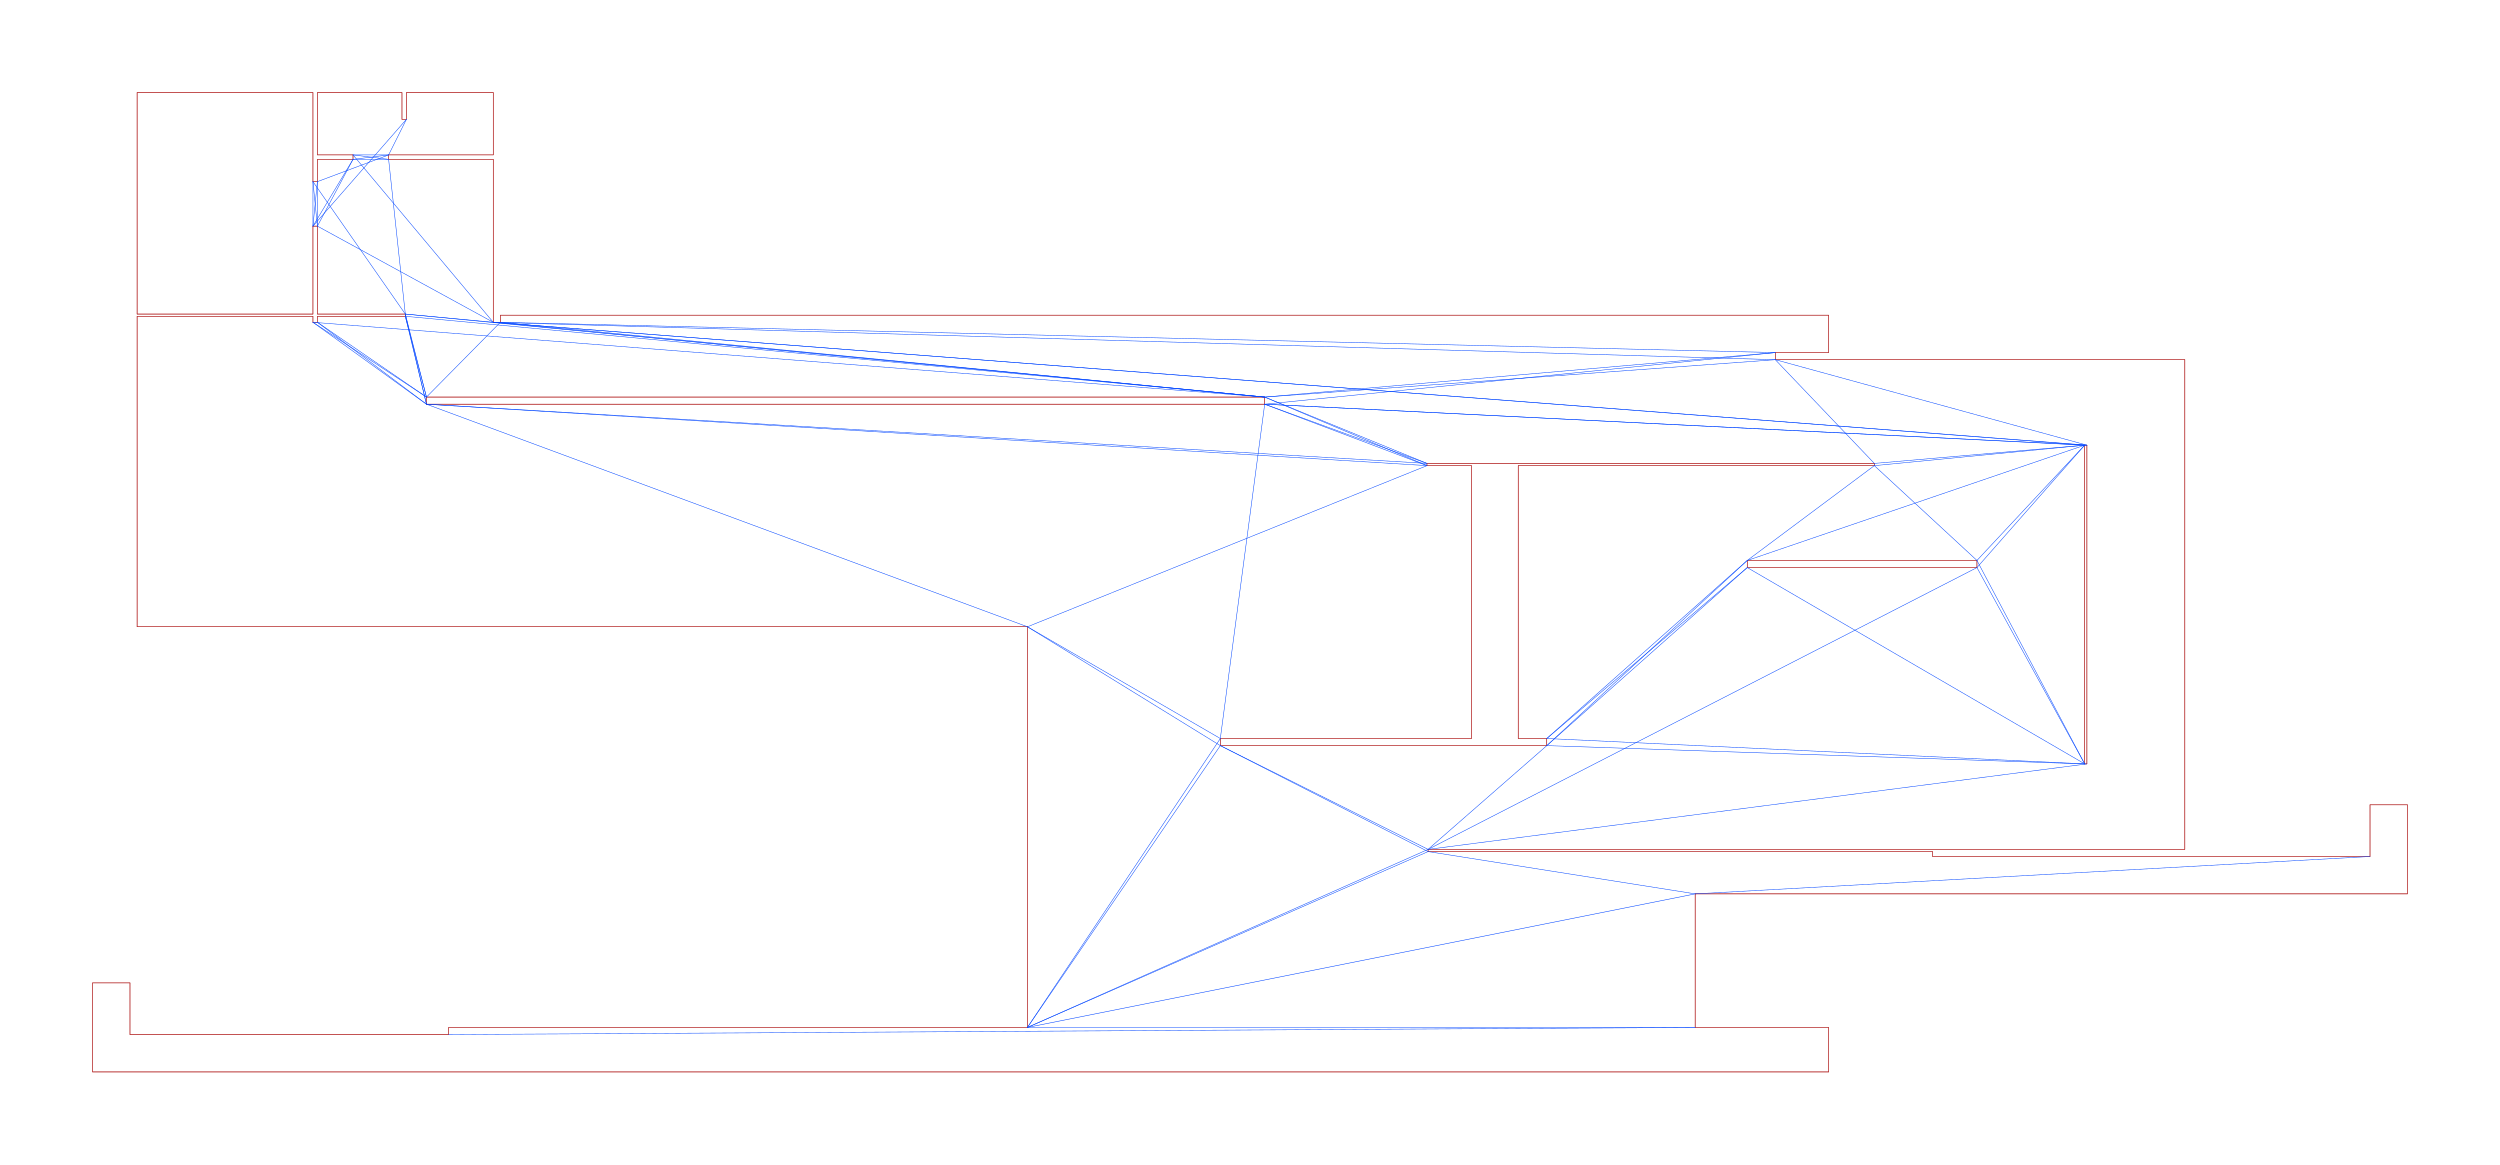
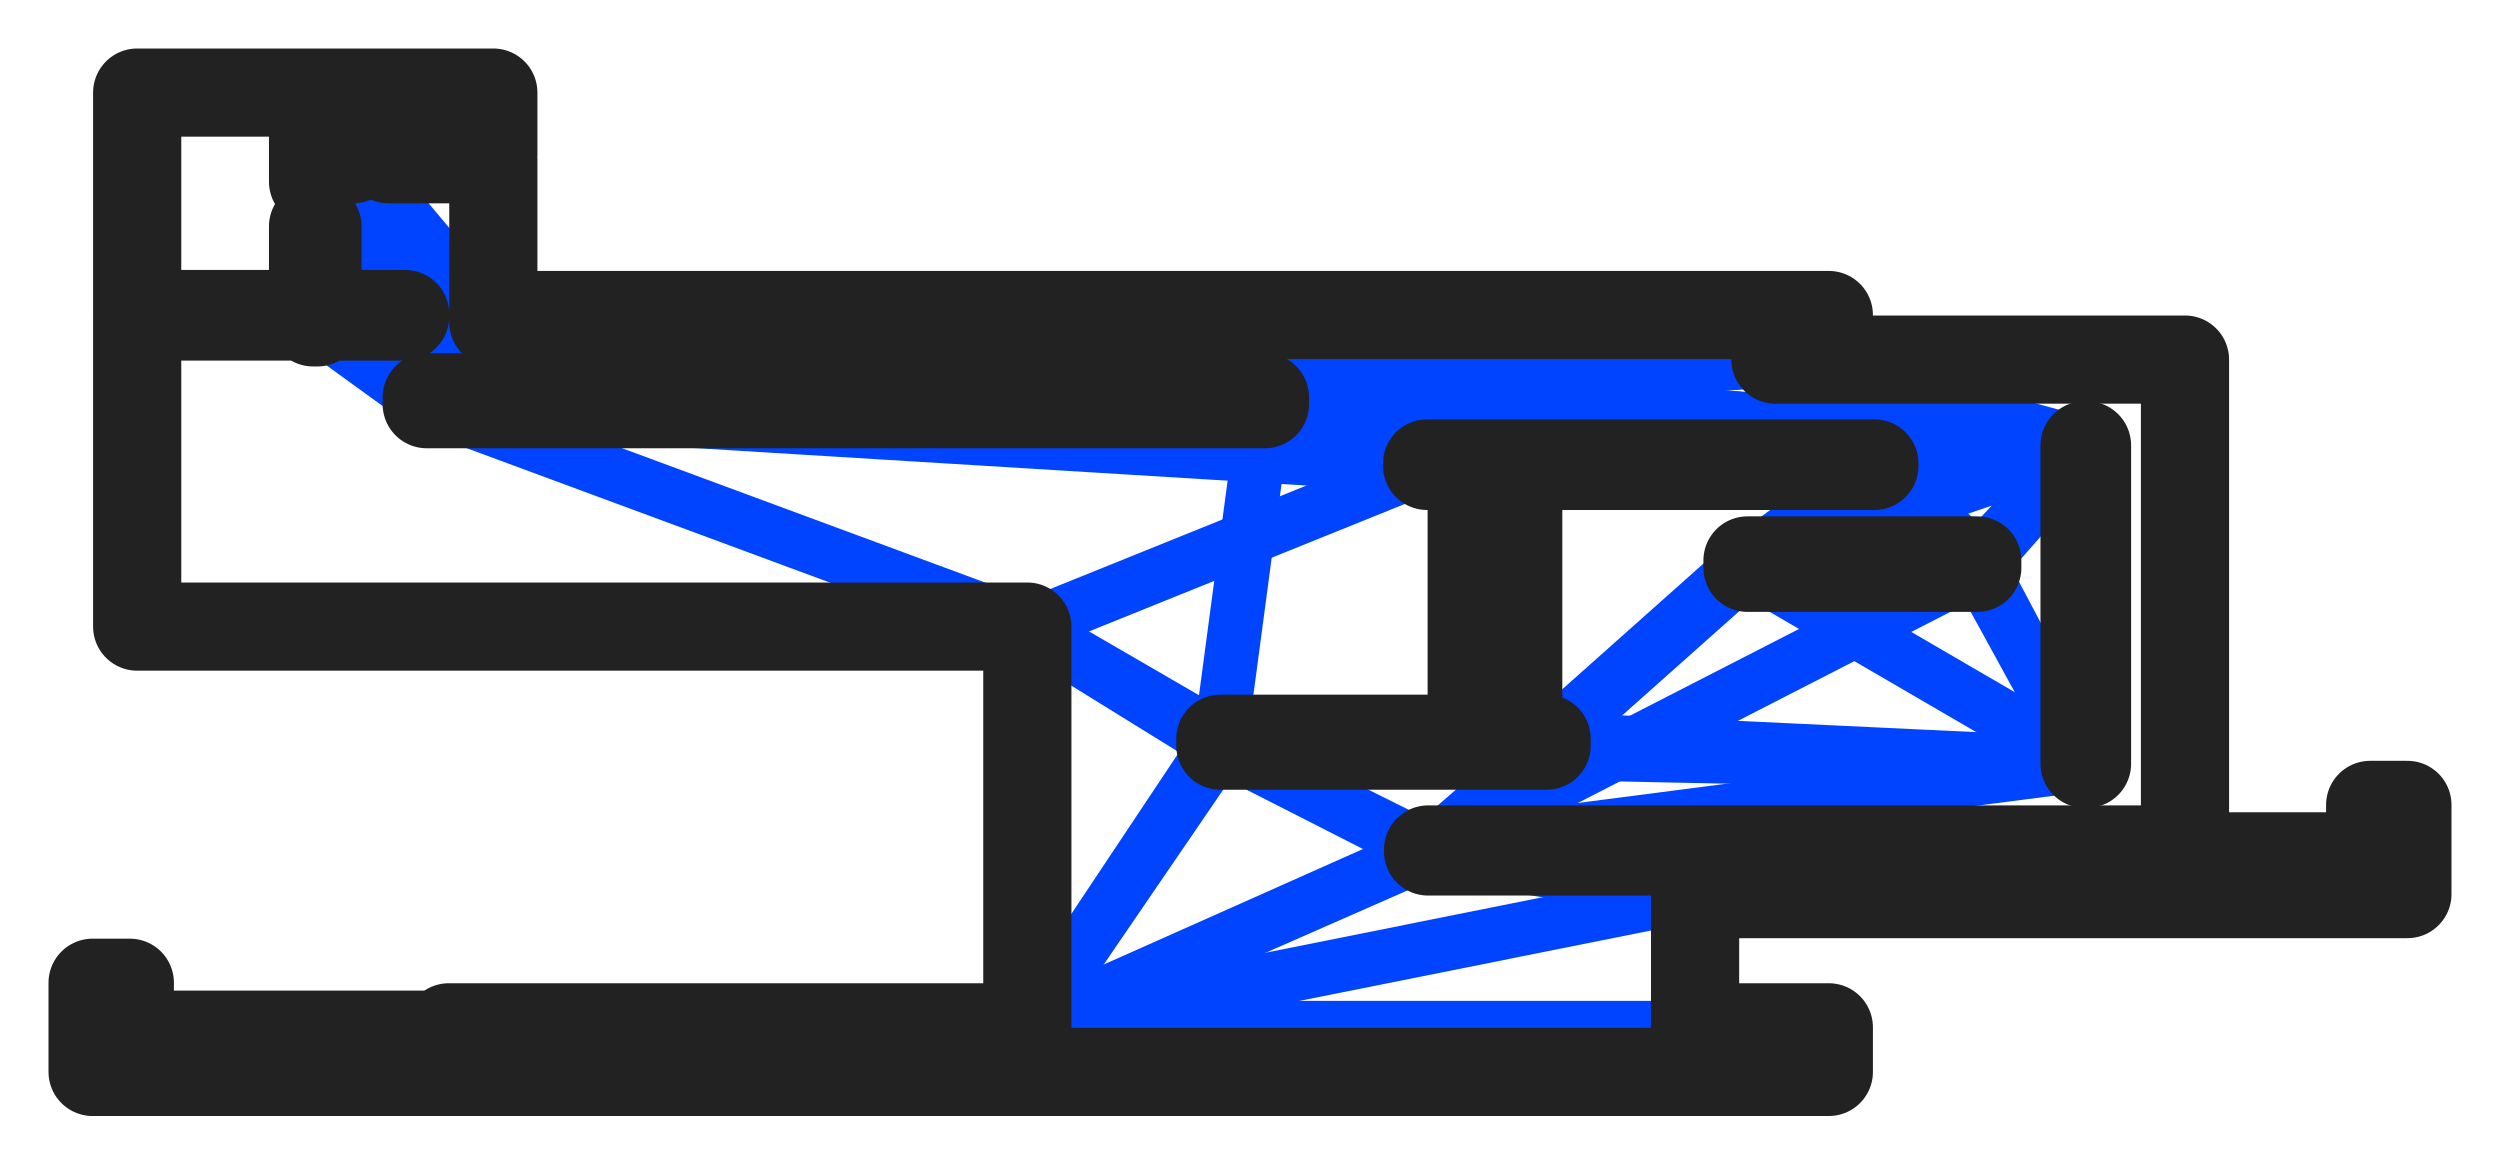
- <svg xmlns="http://www.w3.org/2000/svg" viewBox="0 0 5616 2616" stroke-linejoin="round" stroke-linecap="round">
-   <path d="M958 908L2841 908L2841 908ZM2841 908L2841 892L2841 892ZM2841 892L958 892L958 892ZM958 892L958 908L958 908ZM958 908L2841 908L958 908ZM2841 908L2841 892L2841 908ZM2841 892L958 892L2841 892ZM958 892L958 908L958 892ZM3925 1275L4441 1275L4441 1275ZM4441 1275L4441 1259L4441 1259ZM4441 1259L3925 1259L3925 1259ZM3925 1259L3925 1275L3925 1275ZM3925 1275L4441 1275L3925 1275ZM4441 1275L4441 1259L4441 1275ZM4441 1259L3925 1259L4441 1259ZM3925 1259L3925 1275L3925 1259ZM2741.33 1675L3474.66 1675L3474.66 1675ZM3474.66 1675L3474.66 1659L3474.66 1659ZM3474.66 1659L3410.5 1659L3410.5 1659ZM3410.5 1659L3410.5 1046L3410.5 1046ZM3410.5 1046L4210.5 1046L4210.5 1046ZM4210.5 1046L4210.5 1041L4210.5 1041ZM4210.5 1041L3205.5 1041L3205.5 1041ZM3205.5 1041L3205.5 1046L3205.5 1046ZM3205.5 1046L3305.5 1046L3305.5 1046ZM3305.5 1046L3305.5 1659L3305.5 1659ZM3305.5 1659L2741.33 1659L2741.33 1659ZM2741.33 1659L2741.33 1675L2741.33 1675ZM2741.33 1675L3474.66 1675L2741.33 1675ZM3474.66 1675L3474.66 1659L3474.66 1675ZM3474.66 1659L3410.5 1659L3474.66 1659ZM3410.5 1659L3410.5 1046L3410.5 1659ZM3410.5 1046L4210.5 1046L3410.5 1046ZM4210.5 1046L4210.5 1041L4210.5 1046ZM4210.5 1041L3205.5 1041L4210.5 1041ZM3205.5 1041L3205.5 1046L3205.5 1041ZM3205.5 1046L3305.5 1046L3205.5 1046ZM3305.5 1046L3305.5 1659L3305.5 1046ZM3305.5 1659L2741.33 1659L3305.5 1659ZM2741.33 1659L2741.33 1675L2741.33 1659ZM4683 1000L4683 1716L4683 1716ZM4683 1716L4688 1716L4688 1716ZM4688 1716L4688 1000L4688 1000ZM4688 1000L4683 1000L4683 1000ZM4683 1000L4683 1716L4683 1000ZM4683 1716L4688 1716L4683 1716ZM4688 1716L4688 1000L4688 1716ZM4688 1000L4683 1000L4688 1000ZM1008 2308L2308 2308L2308 2308ZM2308 2308L2308 1408L2308 1408ZM2308 1408L308 1408L308 1408ZM308 1408L308 710.53L308 710.53ZM308 710.53L703 710.53L703 710.53ZM703 710.53L703 724L703 724ZM703 724L713 724L713 724ZM713 724L713 710.53L713 710.53ZM713 710.53L910.5 710.53L910.5 710.53ZM910.5 710.53L910.5 705.53L910.5 705.53ZM910.5 705.53L713 705.53L713 705.53ZM713 705.53L713 508L713 508ZM713 508L703 508L703 508ZM703 508L703 705.53L703 705.53ZM703 705.53L308 705.53L308 705.53ZM308 705.53L308 208L308 208ZM308 208L703 208L703 208ZM703 208L703 408L703 408ZM703 408L713 408L713 408ZM713 408L713 358L713 358ZM713 358L793 358L793 358ZM793 358L793 348L793 348ZM793 348L713 348L713 348ZM713 348L713 208L713 208ZM713 208L903 208L903 208ZM903 208L903 268L903 268ZM903 268L913 268L913 268ZM913 268L913 208L913 208ZM913 208L1108 208L1108 208ZM1108 208L1108 348L1108 348ZM1108 348L873 348L873 348ZM873 348L873 358L873 358ZM873 358L1108 358L1108 358ZM1108 358L1108 724L1108 724ZM1108 724L1124 724L1124 724ZM1124 724L1124 708L1124 708ZM1124 708L4108 708L4108 708ZM4108 708L4108 792L4108 792ZM4108 792L3988 792L3988 792ZM3988 792L3988 808L3988 808ZM3988 808L4908 808L4908 808ZM4908 808L4908 1908L4908 1908ZM4908 1908L3208 1908L3208 1908ZM3208 1908L3208 1913L3208 1913ZM3208 1913L4341.33 1913L4341.33 1913ZM4341.33 1913L4341.33 1924L4341.33 1924ZM4341.33 1924L5324 1924L5324 1924ZM5324 1924L5324 1808L5324 1808ZM5324 1808L5408 1808L5408 1808ZM5408 1808L5408 2008L5408 2008ZM5408 2008L3808 2008L3808 2008ZM3808 2008L3808 2308L3808 2308ZM3808 2308L4108 2308L4108 2308ZM4108 2308L4108 2408L4108 2408ZM4108 2408L208 2408L208 2408ZM208 2408L208 2208L208 2208ZM208 2208L292 2208L292 2208ZM292 2208L292 2324L292 2324ZM292 2324L1008 2324L1008 2324ZM1008 2324L1008 2308L1008 2308ZM1008 2308L2308 2308L1008 2308ZM2308 2308L2308 1408L2308 2308ZM2308 1408L308 1408L2308 1408ZM308 1408L308 710.53L308 1408ZM308 710.53L703 710.53L308 710.53ZM703 710.53L703 724L703 710.53ZM703 724L713 724L703 724ZM713 724L713 710.53L713 724ZM713 710.53L910.5 710.53L713 710.53ZM910.5 710.53L910.5 705.53L910.5 710.53ZM910.5 705.53L713 705.53L910.5 705.53ZM713 705.53L713 508L713 705.53ZM713 508L703 508L713 508ZM703 508L703 705.53L703 508ZM703 705.53L308 705.53L703 705.53ZM308 705.53L308 208L308 705.53ZM308 208L703 208L308 208ZM703 208L703 408L703 208ZM703 408L713 408L703 408ZM713 408L713 358L713 408ZM713 358L793 358L713 358ZM793 358L793 348L793 358ZM793 348L713 348L793 348ZM713 348L713 208L713 348ZM713 208L903 208L713 208ZM903 208L903 268L903 208ZM903 268L913 268L903 268ZM913 268L913 208L913 268ZM913 208L1108 208L913 208ZM1108 208L1108 348L1108 208ZM1108 348L873 348L1108 348ZM873 348L873 358L873 348ZM873 358L1108 358L873 358ZM1108 358L1108 724L1108 358ZM1108 724L1124 724L1108 724ZM1124 724L1124 708L1124 724ZM1124 708L4108 708L1124 708ZM4108 708L4108 792L4108 708ZM4108 792L3988 792L4108 792ZM3988 792L3988 808L3988 792ZM3988 808L4908 808L3988 808ZM4908 808L4908 1908L4908 808ZM4908 1908L3208 1908L4908 1908ZM3208 1908L3208 1913L3208 1908ZM3208 1913L4341.33 1913L3208 1913ZM4341.33 1913L4341.33 1924L4341.33 1913ZM4341.33 1924L5324 1924L4341.33 1924ZM5324 1924L5324 1808L5324 1924ZM5324 1808L5408 1808L5324 1808ZM5408 1808L5408 2008L5408 1808ZM5408 2008L3808 2008L5408 2008ZM3808 2008L3808 2308L3808 2008ZM3808 2308L4108 2308L3808 2308ZM4108 2308L4108 2408L4108 2308ZM4108 2408L208 2408L4108 2408ZM208 2408L208 2208L208 2408ZM208 2208L292 2208L208 2208ZM292 2208L292 2324L292 2208ZM292 2324L1008 2324L292 2324ZM1008 2324L1008 2308L1008 2324Z" fill="#b22222" fill-opacity="0.14" />
-   <path d="M1008 2308L2308 2308L2308 1408L308 1408L308 710.53L703 710.53L703 724L713 724L713 710.53L910.5 710.53L910.5 705.53L713 705.53L713 508L703 508L703 705.53L308 705.53L308 208L703 208L703 408L713 408L713 358L793 358L793 348L713 348L713 208L903 208L903 268L913 268L913 208L1108 208L1108 348L873 348L873 358L1108 358L1108 724L1124 724L1124 708L4108 708L4108 792L3988 792L3988 808L4908 808L4908 1908L3208 1908L3208 1913L4341.33 1913L4341.33 1924L5324 1924L5324 1808L5408 1808L5408 2008L3808 2008L3808 2308L4108 2308L4108 2408L208 2408L208 2208L292 2208L292 2324L1008 2324L1008 2308Z" fill="none" stroke="#b22222" stroke-width="1.1" vector-effect="non-scaling-stroke" />
-   <path d="M958 908L2841 908L2841 892L958 892L958 908Z" fill="none" stroke="#b22222" stroke-width="1.1" vector-effect="non-scaling-stroke" />
-   <path d="M3925 1275L4441 1275L4441 1259L3925 1259L3925 1275Z" fill="none" stroke="#b22222" stroke-width="1.1" vector-effect="non-scaling-stroke" />
-   <path d="M2741.33 1675L3474.66 1675L3474.66 1659L3410.5 1659L3410.5 1046L4210.5 1046L4210.5 1041L3205.5 1041L3205.5 1046L3305.5 1046L3305.5 1659L2741.33 1659L2741.33 1675Z" fill="none" stroke="#b22222" stroke-width="1.1" vector-effect="non-scaling-stroke" />
-   <path d="M4683 1000L4683 1716L4688 1716L4688 1000L4683 1000Z" fill="none" stroke="#b22222" stroke-width="1.1" vector-effect="non-scaling-stroke" />
-   <path d="M1008 2308L2308 2308" fill="none" stroke="#b22222" stroke-width="1.1" vector-effect="non-scaling-stroke" />
-   <path d="M2308 2308L2308 1408" fill="none" stroke="#b22222" stroke-width="1.1" vector-effect="non-scaling-stroke" />
-   <path d="M2308 1408L308 1408" fill="none" stroke="#b22222" stroke-width="1.1" vector-effect="non-scaling-stroke" />
-   <path d="M308 1408L308 710.53" fill="none" stroke="#b22222" stroke-width="1.1" vector-effect="non-scaling-stroke" />
-   <path d="M308 710.53L703 710.53" fill="none" stroke="#b22222" stroke-width="1.1" vector-effect="non-scaling-stroke" />
-   <path d="M703 710.53L703 724" fill="none" stroke="#b22222" stroke-width="1.1" vector-effect="non-scaling-stroke" />
-   <path d="M703 724L713 724" fill="none" stroke="#b22222" stroke-width="1.1" vector-effect="non-scaling-stroke" />
-   <path d="M713 724L713 710.53" fill="none" stroke="#b22222" stroke-width="1.1" vector-effect="non-scaling-stroke" />
-   <path d="M713 710.53L910.5 710.53" fill="none" stroke="#b22222" stroke-width="1.1" vector-effect="non-scaling-stroke" />
-   <path d="M910.5 710.53L910.5 705.53" fill="none" stroke="#b22222" stroke-width="1.1" vector-effect="non-scaling-stroke" />
-   <path d="M910.5 705.53L713 705.53" fill="none" stroke="#b22222" stroke-width="1.1" vector-effect="non-scaling-stroke" />
-   <path d="M713 705.53L713 508" fill="none" stroke="#b22222" stroke-width="1.1" vector-effect="non-scaling-stroke" />
-   <path d="M713 508L703 508" fill="none" stroke="#b22222" stroke-width="1.1" vector-effect="non-scaling-stroke" />
-   <path d="M703 508L703 705.53" fill="none" stroke="#b22222" stroke-width="1.1" vector-effect="non-scaling-stroke" />
-   <path d="M703 705.53L308 705.53" fill="none" stroke="#b22222" stroke-width="1.1" vector-effect="non-scaling-stroke" />
-   <path d="M308 705.53L308 208" fill="none" stroke="#b22222" stroke-width="1.1" vector-effect="non-scaling-stroke" />
-   <path d="M308 208L703 208" fill="none" stroke="#b22222" stroke-width="1.1" vector-effect="non-scaling-stroke" />
-   <path d="M703 208L703 408" fill="none" stroke="#b22222" stroke-width="1.1" vector-effect="non-scaling-stroke" />
-   <path d="M703 408L713 408" fill="none" stroke="#b22222" stroke-width="1.1" vector-effect="non-scaling-stroke" />
-   <path d="M713 408L713 358" fill="none" stroke="#b22222" stroke-width="1.1" vector-effect="non-scaling-stroke" />
-   <path d="M713 358L793 358" fill="none" stroke="#b22222" stroke-width="1.1" vector-effect="non-scaling-stroke" />
-   <path d="M793 358L793 348" fill="none" stroke="#b22222" stroke-width="1.1" vector-effect="non-scaling-stroke" />
-   <path d="M793 348L713 348" fill="none" stroke="#b22222" stroke-width="1.1" vector-effect="non-scaling-stroke" />
-   <path d="M713 348L713 208" fill="none" stroke="#b22222" stroke-width="1.1" vector-effect="non-scaling-stroke" />
-   <path d="M713 208L903 208" fill="none" stroke="#b22222" stroke-width="1.1" vector-effect="non-scaling-stroke" />
-   <path d="M903 208L903 268" fill="none" stroke="#b22222" stroke-width="1.1" vector-effect="non-scaling-stroke" />
-   <path d="M903 268L913 268" fill="none" stroke="#b22222" stroke-width="1.1" vector-effect="non-scaling-stroke" />
-   <path d="M913 268L913 208" fill="none" stroke="#b22222" stroke-width="1.1" vector-effect="non-scaling-stroke" />
-   <path d="M913 208L1108 208" fill="none" stroke="#b22222" stroke-width="1.1" vector-effect="non-scaling-stroke" />
-   <path d="M1108 208L1108 348" fill="none" stroke="#b22222" stroke-width="1.1" vector-effect="non-scaling-stroke" />
-   <path d="M1108 348L873 348" fill="none" stroke="#b22222" stroke-width="1.1" vector-effect="non-scaling-stroke" />
-   <path d="M873 348L873 358" fill="none" stroke="#b22222" stroke-width="1.1" vector-effect="non-scaling-stroke" />
-   <path d="M873 358L1108 358" fill="none" stroke="#b22222" stroke-width="1.1" vector-effect="non-scaling-stroke" />
-   <path d="M1108 358L1108 724" fill="none" stroke="#b22222" stroke-width="1.1" vector-effect="non-scaling-stroke" />
-   <path d="M1108 724L1124 724" fill="none" stroke="#b22222" stroke-width="1.1" vector-effect="non-scaling-stroke" />
-   <path d="M1124 724L1124 708" fill="none" stroke="#b22222" stroke-width="1.1" vector-effect="non-scaling-stroke" />
-   <path d="M1124 708L4108 708" fill="none" stroke="#b22222" stroke-width="1.1" vector-effect="non-scaling-stroke" />
-   <path d="M4108 708L4108 792" fill="none" stroke="#b22222" stroke-width="1.1" vector-effect="non-scaling-stroke" />
-   <path d="M4108 792L3988 792" fill="none" stroke="#b22222" stroke-width="1.1" vector-effect="non-scaling-stroke" />
-   <path d="M3988 792L3988 808" fill="none" stroke="#b22222" stroke-width="1.1" vector-effect="non-scaling-stroke" />
-   <path d="M3988 808L4908 808" fill="none" stroke="#b22222" stroke-width="1.1" vector-effect="non-scaling-stroke" />
-   <path d="M4908 808L4908 1908" fill="none" stroke="#b22222" stroke-width="1.1" vector-effect="non-scaling-stroke" />
-   <path d="M4908 1908L3208 1908" fill="none" stroke="#b22222" stroke-width="1.1" vector-effect="non-scaling-stroke" />
-   <path d="M3208 1908L3208 1913" fill="none" stroke="#b22222" stroke-width="1.1" vector-effect="non-scaling-stroke" />
-   <path d="M3208 1913L4341.33 1913" fill="none" stroke="#b22222" stroke-width="1.1" vector-effect="non-scaling-stroke" />
-   <path d="M4341.33 1913L4341.33 1924" fill="none" stroke="#b22222" stroke-width="1.1" vector-effect="non-scaling-stroke" />
-   <path d="M4341.33 1924L5324 1924" fill="none" stroke="#b22222" stroke-width="1.1" vector-effect="non-scaling-stroke" />
-   <path d="M5324 1924L5324 1808" fill="none" stroke="#b22222" stroke-width="1.1" vector-effect="non-scaling-stroke" />
-   <path d="M5324 1808L5408 1808" fill="none" stroke="#b22222" stroke-width="1.1" vector-effect="non-scaling-stroke" />
-   <path d="M5408 1808L5408 2008" fill="none" stroke="#b22222" stroke-width="1.1" vector-effect="non-scaling-stroke" />
-   <path d="M5408 2008L3808 2008" fill="none" stroke="#b22222" stroke-width="1.1" vector-effect="non-scaling-stroke" />
-   <path d="M3808 2008L3808 2308" fill="none" stroke="#b22222" stroke-width="1.1" vector-effect="non-scaling-stroke" />
-   <path d="M3808 2308L4108 2308" fill="none" stroke="#b22222" stroke-width="1.1" vector-effect="non-scaling-stroke" />
-   <path d="M4108 2308L4108 2408" fill="none" stroke="#b22222" stroke-width="1.1" vector-effect="non-scaling-stroke" />
-   <path d="M4108 2408L208 2408" fill="none" stroke="#b22222" stroke-width="1.1" vector-effect="non-scaling-stroke" />
-   <path d="M208 2408L208 2208" fill="none" stroke="#b22222" stroke-width="1.1" vector-effect="non-scaling-stroke" />
-   <path d="M208 2208L292 2208" fill="none" stroke="#b22222" stroke-width="1.1" vector-effect="non-scaling-stroke" />
-   <path d="M292 2208L292 2324" fill="none" stroke="#b22222" stroke-width="1.1" vector-effect="non-scaling-stroke" />
-   <path d="M292 2324L1008 2324" fill="none" stroke="#b22222" stroke-width="1.1" vector-effect="non-scaling-stroke" />
-   <path d="M1008 2324L1008 2308" fill="none" stroke="#b22222" stroke-width="1.1" vector-effect="non-scaling-stroke" />
-   <path d="M958 908L2841 908" fill="none" stroke="#b22222" stroke-width="1.1" vector-effect="non-scaling-stroke" />
-   <path d="M2841 908L2841 892" fill="none" stroke="#b22222" stroke-width="1.1" vector-effect="non-scaling-stroke" />
-   <path d="M2841 892L958 892" fill="none" stroke="#b22222" stroke-width="1.1" vector-effect="non-scaling-stroke" />
-   <path d="M958 892L958 908" fill="none" stroke="#b22222" stroke-width="1.1" vector-effect="non-scaling-stroke" />
-   <path d="M3925 1275L4441 1275" fill="none" stroke="#b22222" stroke-width="1.1" vector-effect="non-scaling-stroke" />
-   <path d="M4441 1275L4441 1259" fill="none" stroke="#b22222" stroke-width="1.1" vector-effect="non-scaling-stroke" />
-   <path d="M4441 1259L3925 1259" fill="none" stroke="#b22222" stroke-width="1.1" vector-effect="non-scaling-stroke" />
-   <path d="M3925 1259L3925 1275" fill="none" stroke="#b22222" stroke-width="1.1" vector-effect="non-scaling-stroke" />
-   <path d="M2741.33 1675L3474.66 1675" fill="none" stroke="#b22222" stroke-width="1.1" vector-effect="non-scaling-stroke" />
-   <path d="M3474.66 1675L3474.66 1659" fill="none" stroke="#b22222" stroke-width="1.1" vector-effect="non-scaling-stroke" />
-   <path d="M3474.66 1659L3410.5 1659" fill="none" stroke="#b22222" stroke-width="1.1" vector-effect="non-scaling-stroke" />
-   <path d="M3410.5 1659L3410.5 1046" fill="none" stroke="#b22222" stroke-width="1.1" vector-effect="non-scaling-stroke" />
-   <path d="M3410.5 1046L4210.5 1046" fill="none" stroke="#b22222" stroke-width="1.1" vector-effect="non-scaling-stroke" />
-   <path d="M4210.5 1046L4210.5 1041" fill="none" stroke="#b22222" stroke-width="1.1" vector-effect="non-scaling-stroke" />
-   <path d="M4210.5 1041L3205.5 1041" fill="none" stroke="#b22222" stroke-width="1.1" vector-effect="non-scaling-stroke" />
-   <path d="M3205.5 1041L3205.5 1046" fill="none" stroke="#b22222" stroke-width="1.1" vector-effect="non-scaling-stroke" />
-   <path d="M3205.5 1046L3305.5 1046" fill="none" stroke="#b22222" stroke-width="1.1" vector-effect="non-scaling-stroke" />
-   <path d="M3305.5 1046L3305.5 1659" fill="none" stroke="#b22222" stroke-width="1.1" vector-effect="non-scaling-stroke" />
-   <path d="M3305.5 1659L2741.33 1659" fill="none" stroke="#b22222" stroke-width="1.1" vector-effect="non-scaling-stroke" />
-   <path d="M2741.33 1659L2741.33 1675" fill="none" stroke="#b22222" stroke-width="1.1" vector-effect="non-scaling-stroke" />
-   <path d="M4683 1000L4683 1716" fill="none" stroke="#b22222" stroke-width="1.1" vector-effect="non-scaling-stroke" />
-   <path d="M4683 1716L4688 1716" fill="none" stroke="#b22222" stroke-width="1.1" vector-effect="non-scaling-stroke" />
-   <path d="M4688 1716L4688 1000" fill="none" stroke="#b22222" stroke-width="1.1" vector-effect="non-scaling-stroke" />
-   <path d="M4688 1000L4683 1000" fill="none" stroke="#b22222" stroke-width="1.1" vector-effect="non-scaling-stroke" />
-   <path d="M2308 2308L3208 1908" fill="none" stroke="#0044ff" stroke-width="1.1" vector-effect="non-scaling-stroke" />
-   <path d="M2308 2308L3208 1913" fill="none" stroke="#0044ff" stroke-width="1.1" vector-effect="non-scaling-stroke" />
-   <path d="M2308 2308L3808 2008" fill="none" stroke="#0044ff" stroke-width="1.1" vector-effect="non-scaling-stroke" />
-   <path d="M2308 2308L3808 2308" fill="none" stroke="#0044ff" stroke-width="1.1" vector-effect="non-scaling-stroke" />
-   <path d="M2308 2308L2741.33 1659" fill="none" stroke="#0044ff" stroke-width="1.1" vector-effect="non-scaling-stroke" />
-   <path d="M2308 2308L2741.33 1675" fill="none" stroke="#0044ff" stroke-width="1.1" vector-effect="non-scaling-stroke" />
-   <path d="M2308 1408L958 908" fill="none" stroke="#0044ff" stroke-width="1.1" vector-effect="non-scaling-stroke" />
-   <path d="M2308 1408L3205.5 1046" fill="none" stroke="#0044ff" stroke-width="1.1" vector-effect="non-scaling-stroke" />
-   <path d="M2308 1408L2741.33 1659" fill="none" stroke="#0044ff" stroke-width="1.1" vector-effect="non-scaling-stroke" />
-   <path d="M2308 1408L2741.33 1675" fill="none" stroke="#0044ff" stroke-width="1.1" vector-effect="non-scaling-stroke" />
-   <path d="M703 724L2841 892" fill="none" stroke="#0044ff" stroke-width="1.1" vector-effect="non-scaling-stroke" />
-   <path d="M703 724L958 892" fill="none" stroke="#0044ff" stroke-width="1.1" vector-effect="non-scaling-stroke" />
-   <path d="M703 724L958 908" fill="none" stroke="#0044ff" stroke-width="1.1" vector-effect="non-scaling-stroke" />
-   <path d="M713 724L958 892" fill="none" stroke="#0044ff" stroke-width="1.1" vector-effect="non-scaling-stroke" />
-   <path d="M713 724L958 908" fill="none" stroke="#0044ff" stroke-width="1.1" vector-effect="non-scaling-stroke" />
-   <path d="M910.5 710.53L2841 892" fill="none" stroke="#0044ff" stroke-width="1.1" vector-effect="non-scaling-stroke" />
-   <path d="M910.5 710.53L958 892" fill="none" stroke="#0044ff" stroke-width="1.1" vector-effect="non-scaling-stroke" />
-   <path d="M910.5 710.53L958 908" fill="none" stroke="#0044ff" stroke-width="1.1" vector-effect="non-scaling-stroke" />
-   <path d="M910.5 705.53L703 408" fill="none" stroke="#0044ff" stroke-width="1.1" vector-effect="non-scaling-stroke" />
-   <path d="M910.5 705.53L873 358" fill="none" stroke="#0044ff" stroke-width="1.1" vector-effect="non-scaling-stroke" />
-   <path d="M910.5 705.53L1108 724" fill="none" stroke="#0044ff" stroke-width="1.1" vector-effect="non-scaling-stroke" />
-   <path d="M910.5 705.53L2841 892" fill="none" stroke="#0044ff" stroke-width="1.1" vector-effect="non-scaling-stroke" />
-   <path d="M910.5 705.53L958 892" fill="none" stroke="#0044ff" stroke-width="1.1" vector-effect="non-scaling-stroke" />
-   <path d="M910.5 705.53L958 908" fill="none" stroke="#0044ff" stroke-width="1.1" vector-effect="non-scaling-stroke" />
-   <path d="M713 508L703 408" fill="none" stroke="#0044ff" stroke-width="1.1" vector-effect="non-scaling-stroke" />
-   <path d="M713 508L713 408" fill="none" stroke="#0044ff" stroke-width="1.1" vector-effect="non-scaling-stroke" />
-   <path d="M713 508L793 358" fill="none" stroke="#0044ff" stroke-width="1.1" vector-effect="non-scaling-stroke" />
-   <path d="M713 508L1108 724" fill="none" stroke="#0044ff" stroke-width="1.1" vector-effect="non-scaling-stroke" />
-   <path d="M703 508L703 408" fill="none" stroke="#0044ff" stroke-width="1.1" vector-effect="non-scaling-stroke" />
-   <path d="M703 508L713 408" fill="none" stroke="#0044ff" stroke-width="1.1" vector-effect="non-scaling-stroke" />
-   <path d="M703 508L793 358" fill="none" stroke="#0044ff" stroke-width="1.1" vector-effect="non-scaling-stroke" />
-   <path d="M703 508L913 268" fill="none" stroke="#0044ff" stroke-width="1.1" vector-effect="non-scaling-stroke" />
-   <path d="M713 408L873 348" fill="none" stroke="#0044ff" stroke-width="1.1" vector-effect="non-scaling-stroke" />
-   <path d="M793 358L873 348" fill="none" stroke="#0044ff" stroke-width="1.1" vector-effect="non-scaling-stroke" />
-   <path d="M793 358L873 358" fill="none" stroke="#0044ff" stroke-width="1.1" vector-effect="non-scaling-stroke" />
-   <path d="M793 348L873 348" fill="none" stroke="#0044ff" stroke-width="1.1" vector-effect="non-scaling-stroke" />
-   <path d="M793 348L873 358" fill="none" stroke="#0044ff" stroke-width="1.1" vector-effect="non-scaling-stroke" />
-   <path d="M793 348L1108 724" fill="none" stroke="#0044ff" stroke-width="1.1" vector-effect="non-scaling-stroke" />
-   <path d="M913 268L873 348" fill="none" stroke="#0044ff" stroke-width="1.1" vector-effect="non-scaling-stroke" />
-   <path d="M1108 724L3988 808" fill="none" stroke="#0044ff" stroke-width="1.1" vector-effect="non-scaling-stroke" />
-   <path d="M1108 724L2841 892" fill="none" stroke="#0044ff" stroke-width="1.1" vector-effect="non-scaling-stroke" />
-   <path d="M1108 724L4688 1000" fill="none" stroke="#0044ff" stroke-width="1.1" vector-effect="non-scaling-stroke" />
-   <path d="M1108 724L4683 1000" fill="none" stroke="#0044ff" stroke-width="1.1" vector-effect="non-scaling-stroke" />
-   <path d="M1124 724L3988 792" fill="none" stroke="#0044ff" stroke-width="1.1" vector-effect="non-scaling-stroke" />
-   <path d="M1124 724L2841 892" fill="none" stroke="#0044ff" stroke-width="1.1" vector-effect="non-scaling-stroke" />
-   <path d="M1124 724L958 892" fill="none" stroke="#0044ff" stroke-width="1.1" vector-effect="non-scaling-stroke" />
-   <path d="M3988 792L2841 908" fill="none" stroke="#0044ff" stroke-width="1.1" vector-effect="non-scaling-stroke" />
-   <path d="M3988 792L2841 892" fill="none" stroke="#0044ff" stroke-width="1.1" vector-effect="non-scaling-stroke" />
-   <path d="M3988 808L2841 892" fill="none" stroke="#0044ff" stroke-width="1.1" vector-effect="non-scaling-stroke" />
-   <path d="M3988 808L4210.5 1041" fill="none" stroke="#0044ff" stroke-width="1.1" vector-effect="non-scaling-stroke" />
-   <path d="M3988 808L4688 1000" fill="none" stroke="#0044ff" stroke-width="1.1" vector-effect="non-scaling-stroke" />
-   <path d="M3208 1908L4441 1275" fill="none" stroke="#0044ff" stroke-width="1.1" vector-effect="non-scaling-stroke" />
-   <path d="M3208 1908L3474.66 1675" fill="none" stroke="#0044ff" stroke-width="1.1" vector-effect="non-scaling-stroke" />
-   <path d="M3208 1908L2741.33 1675" fill="none" stroke="#0044ff" stroke-width="1.1" vector-effect="non-scaling-stroke" />
-   <path d="M3208 1908L4688 1716" fill="none" stroke="#0044ff" stroke-width="1.1" vector-effect="non-scaling-stroke" />
-   <path d="M3208 1913L3808 2008" fill="none" stroke="#0044ff" stroke-width="1.1" vector-effect="non-scaling-stroke" />
-   <path d="M3208 1913L2741.33 1675" fill="none" stroke="#0044ff" stroke-width="1.1" vector-effect="non-scaling-stroke" />
-   <path d="M5324 1924L3808 2008" fill="none" stroke="#0044ff" stroke-width="1.1" vector-effect="non-scaling-stroke" />
-   <path d="M3808 2308L1008 2324" fill="none" stroke="#0044ff" stroke-width="1.1" vector-effect="non-scaling-stroke" />
-   <path d="M2841 908L3205.5 1041" fill="none" stroke="#0044ff" stroke-width="1.1" vector-effect="non-scaling-stroke" />
-   <path d="M2841 908L3205.5 1046" fill="none" stroke="#0044ff" stroke-width="1.1" vector-effect="non-scaling-stroke" />
-   <path d="M2841 908L2741.33 1659" fill="none" stroke="#0044ff" stroke-width="1.1" vector-effect="non-scaling-stroke" />
-   <path d="M2841 908L4688 1000" fill="none" stroke="#0044ff" stroke-width="1.1" vector-effect="non-scaling-stroke" />
-   <path d="M2841 908L4683 1000" fill="none" stroke="#0044ff" stroke-width="1.1" vector-effect="non-scaling-stroke" />
-   <path d="M2841 892L3205.5 1041" fill="none" stroke="#0044ff" stroke-width="1.1" vector-effect="non-scaling-stroke" />
-   <path d="M2841 892L3205.5 1046" fill="none" stroke="#0044ff" stroke-width="1.1" vector-effect="non-scaling-stroke" />
-   <path d="M958 908L3205.5 1041" fill="none" stroke="#0044ff" stroke-width="1.1" vector-effect="non-scaling-stroke" />
-   <path d="M958 908L3205.5 1046" fill="none" stroke="#0044ff" stroke-width="1.1" vector-effect="non-scaling-stroke" />
-   <path d="M4441 1275L4683 1716" fill="none" stroke="#0044ff" stroke-width="1.1" vector-effect="non-scaling-stroke" />
-   <path d="M4441 1275L4683 1000" fill="none" stroke="#0044ff" stroke-width="1.1" vector-effect="non-scaling-stroke" />
-   <path d="M4441 1259L4210.5 1046" fill="none" stroke="#0044ff" stroke-width="1.1" vector-effect="non-scaling-stroke" />
-   <path d="M4441 1259L4683 1716" fill="none" stroke="#0044ff" stroke-width="1.1" vector-effect="non-scaling-stroke" />
-   <path d="M4441 1259L4683 1000" fill="none" stroke="#0044ff" stroke-width="1.1" vector-effect="non-scaling-stroke" />
-   <path d="M3925 1259L3474.66 1675" fill="none" stroke="#0044ff" stroke-width="1.1" vector-effect="non-scaling-stroke" />
-   <path d="M3925 1259L3474.66 1659" fill="none" stroke="#0044ff" stroke-width="1.1" vector-effect="non-scaling-stroke" />
-   <path d="M3925 1259L4210.5 1046" fill="none" stroke="#0044ff" stroke-width="1.1" vector-effect="non-scaling-stroke" />
-   <path d="M3925 1259L4683 1000" fill="none" stroke="#0044ff" stroke-width="1.1" vector-effect="non-scaling-stroke" />
-   <path d="M3925 1275L3474.66 1675" fill="none" stroke="#0044ff" stroke-width="1.1" vector-effect="non-scaling-stroke" />
-   <path d="M3925 1275L3474.66 1659" fill="none" stroke="#0044ff" stroke-width="1.1" vector-effect="non-scaling-stroke" />
-   <path d="M3925 1275L4683 1716" fill="none" stroke="#0044ff" stroke-width="1.1" vector-effect="non-scaling-stroke" />
-   <path d="M3474.66 1675L4683 1716" fill="none" stroke="#0044ff" stroke-width="1.1" vector-effect="non-scaling-stroke" />
-   <path d="M3474.66 1659L4683 1716" fill="none" stroke="#0044ff" stroke-width="1.1" vector-effect="non-scaling-stroke" />
-   <path d="M4210.5 1046L4683 1000" fill="none" stroke="#0044ff" stroke-width="1.1" vector-effect="non-scaling-stroke" />
-   <path d="M4210.5 1041L4683 1000" fill="none" stroke="#0044ff" stroke-width="1.1" vector-effect="non-scaling-stroke" />
+ <svg xmlns="http://www.w3.org/2000/svg" viewBox="0 0 51.03 23.77" stroke-linejoin="round" stroke-linecap="round">
+   <path d="M20.98 20.98L29.15 17.34" fill="none" stroke="#0044ff" stroke-width="1.1" vector-effect="non-scaling-stroke" />
+   <path d="M20.98 20.98L29.15 17.39" fill="none" stroke="#0044ff" stroke-width="1.1" vector-effect="non-scaling-stroke" />
+   <path d="M20.98 20.98L34.61 18.25" fill="none" stroke="#0044ff" stroke-width="1.1" vector-effect="non-scaling-stroke" />
+   <path d="M20.98 20.98L34.61 20.98" fill="none" stroke="#0044ff" stroke-width="1.1" vector-effect="non-scaling-stroke" />
+   <path d="M20.98 20.98L24.91 15.08" fill="none" stroke="#0044ff" stroke-width="1.1" vector-effect="non-scaling-stroke" />
+   <path d="M20.98 20.98L24.91 15.23" fill="none" stroke="#0044ff" stroke-width="1.1" vector-effect="non-scaling-stroke" />
+   <path d="M20.98 12.8L29.13 9.51" fill="none" stroke="#0044ff" stroke-width="1.1" vector-effect="non-scaling-stroke" />
+   <path d="M20.98 12.8L24.91 15.08" fill="none" stroke="#0044ff" stroke-width="1.1" vector-effect="non-scaling-stroke" />
+   <path d="M20.98 12.8L24.91 15.23" fill="none" stroke="#0044ff" stroke-width="1.1" vector-effect="non-scaling-stroke" />
+   <path d="M20.98 12.8L8.71 8.26" fill="none" stroke="#0044ff" stroke-width="1.1" vector-effect="non-scaling-stroke" />
+   <path d="M6.39 6.58L25.82 8.11" fill="none" stroke="#0044ff" stroke-width="1.1" vector-effect="non-scaling-stroke" />
+   <path d="M6.39 6.58L8.71 8.11" fill="none" stroke="#0044ff" stroke-width="1.1" vector-effect="non-scaling-stroke" />
+   <path d="M6.39 6.58L8.71 8.26" fill="none" stroke="#0044ff" stroke-width="1.1" vector-effect="non-scaling-stroke" />
+   <path d="M6.48 6.58L8.71 8.11" fill="none" stroke="#0044ff" stroke-width="1.1" vector-effect="non-scaling-stroke" />
+   <path d="M8.28 6.46L10.07 6.58" fill="none" stroke="#0044ff" stroke-width="1.1" vector-effect="non-scaling-stroke" />
+   <path d="M8.28 6.46L25.82 8.11" fill="none" stroke="#0044ff" stroke-width="1.1" vector-effect="non-scaling-stroke" />
+   <path d="M8.28 6.46L8.71 8.11" fill="none" stroke="#0044ff" stroke-width="1.1" vector-effect="non-scaling-stroke" />
+   <path d="M8.28 6.46L8.71 8.26" fill="none" stroke="#0044ff" stroke-width="1.1" vector-effect="non-scaling-stroke" />
+   <path d="M8.28 6.42L6.39 3.71" fill="none" stroke="#0044ff" stroke-width="1.1" vector-effect="non-scaling-stroke" />
+   <path d="M8.28 6.42L7.94 3.26" fill="none" stroke="#0044ff" stroke-width="1.1" vector-effect="non-scaling-stroke" />
+   <path d="M8.28 6.42L10.07 6.58" fill="none" stroke="#0044ff" stroke-width="1.1" vector-effect="non-scaling-stroke" />
+   <path d="M8.28 6.42L25.82 8.11" fill="none" stroke="#0044ff" stroke-width="1.1" vector-effect="non-scaling-stroke" />
+   <path d="M8.28 6.42L8.71 8.11" fill="none" stroke="#0044ff" stroke-width="1.1" vector-effect="non-scaling-stroke" />
+   <path d="M8.28 6.42L8.71 8.26" fill="none" stroke="#0044ff" stroke-width="1.1" vector-effect="non-scaling-stroke" />
+   <path d="M6.48 4.62L6.39 3.71" fill="none" stroke="#0044ff" stroke-width="1.1" vector-effect="non-scaling-stroke" />
+   <path d="M6.48 4.62L6.48 3.71" fill="none" stroke="#0044ff" stroke-width="1.1" vector-effect="non-scaling-stroke" />
+   <path d="M6.48 4.62L7.21 3.26" fill="none" stroke="#0044ff" stroke-width="1.1" vector-effect="non-scaling-stroke" />
+   <path d="M6.48 4.62L10.07 6.58" fill="none" stroke="#0044ff" stroke-width="1.1" vector-effect="non-scaling-stroke" />
+   <path d="M6.39 4.62L6.39 3.71" fill="none" stroke="#0044ff" stroke-width="1.1" vector-effect="non-scaling-stroke" />
+   <path d="M6.39 4.62L6.48 3.71" fill="none" stroke="#0044ff" stroke-width="1.1" vector-effect="non-scaling-stroke" />
+   <path d="M6.39 4.62L7.21 3.26" fill="none" stroke="#0044ff" stroke-width="1.1" vector-effect="non-scaling-stroke" />
+   <path d="M6.39 4.62L8.3 2.44" fill="none" stroke="#0044ff" stroke-width="1.1" vector-effect="non-scaling-stroke" />
+   <path d="M6.48 3.71L7.94 3.17" fill="none" stroke="#0044ff" stroke-width="1.1" vector-effect="non-scaling-stroke" />
+   <path d="M7.21 3.26L7.94 3.17" fill="none" stroke="#0044ff" stroke-width="1.1" vector-effect="non-scaling-stroke" />
+   <path d="M7.21 3.26L7.94 3.26" fill="none" stroke="#0044ff" stroke-width="1.1" vector-effect="non-scaling-stroke" />
+   <path d="M7.21 3.26L10.07 6.58" fill="none" stroke="#0044ff" stroke-width="1.1" vector-effect="non-scaling-stroke" />
+   <path d="M7.21 3.17L7.94 3.17" fill="none" stroke="#0044ff" stroke-width="1.1" vector-effect="non-scaling-stroke" />
+   <path d="M7.21 3.17L7.94 3.26" fill="none" stroke="#0044ff" stroke-width="1.1" vector-effect="non-scaling-stroke" />
+   <path d="M7.21 3.17L10.07 6.58" fill="none" stroke="#0044ff" stroke-width="1.1" vector-effect="non-scaling-stroke" />
+   <path d="M8.3 2.44L7.94 3.17" fill="none" stroke="#0044ff" stroke-width="1.1" vector-effect="non-scaling-stroke" />
+   <path d="M10.07 6.58L36.24 7.2" fill="none" stroke="#0044ff" stroke-width="1.1" vector-effect="non-scaling-stroke" />
+   <path d="M10.07 6.58L36.24 7.35" fill="none" stroke="#0044ff" stroke-width="1.1" vector-effect="non-scaling-stroke" />
+   <path d="M10.07 6.58L42.6 9.09" fill="none" stroke="#0044ff" stroke-width="1.1" vector-effect="non-scaling-stroke" />
+   <path d="M10.07 6.58L42.56 9.09" fill="none" stroke="#0044ff" stroke-width="1.1" vector-effect="non-scaling-stroke" />
+   <path d="M10.22 6.58L36.24 7.2" fill="none" stroke="#0044ff" stroke-width="1.1" vector-effect="non-scaling-stroke" />
+   <path d="M10.22 6.58L25.82 8.11" fill="none" stroke="#0044ff" stroke-width="1.1" vector-effect="non-scaling-stroke" />
+   <path d="M10.22 6.58L8.71 8.11" fill="none" stroke="#0044ff" stroke-width="1.1" vector-effect="non-scaling-stroke" />
+   <path d="M36.24 7.2L25.82 8.26" fill="none" stroke="#0044ff" stroke-width="1.1" vector-effect="non-scaling-stroke" />
+   <path d="M36.24 7.2L25.82 8.11" fill="none" stroke="#0044ff" stroke-width="1.1" vector-effect="non-scaling-stroke" />
+   <path d="M36.24 7.35L42.6 9.09" fill="none" stroke="#0044ff" stroke-width="1.1" vector-effect="non-scaling-stroke" />
+   <path d="M36.24 7.35L38.26 9.46" fill="none" stroke="#0044ff" stroke-width="1.1" vector-effect="non-scaling-stroke" />
+   <path d="M36.24 7.35L40.36 11.44" fill="none" stroke="#0044ff" stroke-width="1.1" vector-effect="non-scaling-stroke" />
+   <path d="M36.24 7.35L25.82 8.11" fill="none" stroke="#0044ff" stroke-width="1.1" vector-effect="non-scaling-stroke" />
+   <path d="M29.15 17.34L42.6 15.6" fill="none" stroke="#0044ff" stroke-width="1.1" vector-effect="non-scaling-stroke" />
+   <path d="M29.15 17.34L31.58 15.23" fill="none" stroke="#0044ff" stroke-width="1.1" vector-effect="non-scaling-stroke" />
+   <path d="M29.15 17.34L24.91 15.23" fill="none" stroke="#0044ff" stroke-width="1.1" vector-effect="non-scaling-stroke" />
+   <path d="M29.15 17.34L40.36 11.59" fill="none" stroke="#0044ff" stroke-width="1.1" vector-effect="non-scaling-stroke" />
+   <path d="M29.15 17.39L34.61 18.25" fill="none" stroke="#0044ff" stroke-width="1.1" vector-effect="non-scaling-stroke" />
+   <path d="M29.15 17.39L24.91 15.23" fill="none" stroke="#0044ff" stroke-width="1.1" vector-effect="non-scaling-stroke" />
+   <path d="M48.38 17.49L34.61 18.25" fill="none" stroke="#0044ff" stroke-width="1.1" vector-effect="non-scaling-stroke" />
+   <path d="M42.56 15.6L31.58 15.23" fill="none" stroke="#0044ff" stroke-width="1.1" vector-effect="non-scaling-stroke" />
+   <path d="M42.56 15.6L31.58 15.08" fill="none" stroke="#0044ff" stroke-width="1.1" vector-effect="non-scaling-stroke" />
+   <path d="M42.56 15.6L24.91 15.23" fill="none" stroke="#0044ff" stroke-width="1.1" vector-effect="non-scaling-stroke" />
+   <path d="M42.56 15.6L40.36 11.59" fill="none" stroke="#0044ff" stroke-width="1.1" vector-effect="non-scaling-stroke" />
+   <path d="M42.56 15.6L40.36 11.44" fill="none" stroke="#0044ff" stroke-width="1.1" vector-effect="non-scaling-stroke" />
+   <path d="M42.56 15.6L35.67 11.59" fill="none" stroke="#0044ff" stroke-width="1.1" vector-effect="non-scaling-stroke" />
+   <path d="M42.6 9.09L25.82 8.26" fill="none" stroke="#0044ff" stroke-width="1.1" vector-effect="non-scaling-stroke" />
+   <path d="M42.6 9.09L8.71 8.26" fill="none" stroke="#0044ff" stroke-width="1.1" vector-effect="non-scaling-stroke" />
+   <path d="M42.56 9.09L38.26 9.51" fill="none" stroke="#0044ff" stroke-width="1.1" vector-effect="non-scaling-stroke" />
+   <path d="M42.56 9.09L38.26 9.46" fill="none" stroke="#0044ff" stroke-width="1.1" vector-effect="non-scaling-stroke" />
+   <path d="M42.56 9.09L40.36 11.59" fill="none" stroke="#0044ff" stroke-width="1.1" vector-effect="non-scaling-stroke" />
+   <path d="M42.56 9.09L40.36 11.44" fill="none" stroke="#0044ff" stroke-width="1.1" vector-effect="non-scaling-stroke" />
+   <path d="M42.56 9.09L35.67 11.44" fill="none" stroke="#0044ff" stroke-width="1.1" vector-effect="non-scaling-stroke" />
+   <path d="M42.56 9.09L25.82 8.26" fill="none" stroke="#0044ff" stroke-width="1.1" vector-effect="non-scaling-stroke" />
+   <path d="M31.58 15.23L35.67 11.44" fill="none" stroke="#0044ff" stroke-width="1.1" vector-effect="non-scaling-stroke" />
+   <path d="M31.58 15.23L35.67 11.59" fill="none" stroke="#0044ff" stroke-width="1.1" vector-effect="non-scaling-stroke" />
+   <path d="M31.58 15.08L35.67 11.44" fill="none" stroke="#0044ff" stroke-width="1.1" vector-effect="non-scaling-stroke" />
+   <path d="M31.58 15.08L35.67 11.59" fill="none" stroke="#0044ff" stroke-width="1.1" vector-effect="non-scaling-stroke" />
+   <path d="M38.26 9.51L40.36 11.44" fill="none" stroke="#0044ff" stroke-width="1.1" vector-effect="non-scaling-stroke" />
+   <path d="M38.26 9.51L35.67 11.44" fill="none" stroke="#0044ff" stroke-width="1.1" vector-effect="non-scaling-stroke" />
+   <path d="M29.13 9.46L25.82 8.26" fill="none" stroke="#0044ff" stroke-width="1.1" vector-effect="non-scaling-stroke" />
+   <path d="M29.13 9.46L25.82 8.11" fill="none" stroke="#0044ff" stroke-width="1.1" vector-effect="non-scaling-stroke" />
+   <path d="M29.13 9.46L8.71 8.26" fill="none" stroke="#0044ff" stroke-width="1.1" vector-effect="non-scaling-stroke" />
+   <path d="M29.13 9.51L25.82 8.26" fill="none" stroke="#0044ff" stroke-width="1.1" vector-effect="non-scaling-stroke" />
+   <path d="M29.13 9.51L25.82 8.11" fill="none" stroke="#0044ff" stroke-width="1.1" vector-effect="non-scaling-stroke" />
+   <path d="M29.13 9.51L8.71 8.26" fill="none" stroke="#0044ff" stroke-width="1.1" vector-effect="non-scaling-stroke" />
+   <path d="M24.91 15.08L25.82 8.26" fill="none" stroke="#0044ff" stroke-width="1.1" vector-effect="non-scaling-stroke" />
+   <path d="M9.16 20.97L9.16 21.12L2.65 21.12L2.65 20.06L1.89 20.06L1.89 21.88L37.33 21.88L37.33 20.97L34.6 20.97L34.6 18.25L49.14 18.25L49.14 16.43L48.38 16.43L48.38 17.48L39.45 17.48L39.45 17.38L29.15 17.38L29.15 17.34L44.6 17.34L44.6 7.34L36.24 7.34L36.24 7.2L37.33 7.2L37.33 6.43L10.21 6.43L10.21 6.58L10.07 6.58L10.07 3.25L7.93 3.25L7.93 3.16L10.07 3.16L10.07 1.89L8.3 1.89L8.3 2.44L8.21 2.44L8.21 1.89L6.48 1.89L6.48 3.16L7.21 3.16L7.21 3.25L6.48 3.25L6.48 3.71L6.39 3.71L6.39 1.89L2.8 1.89L2.8 6.41L6.39 6.41L6.39 4.62L6.48 4.62L6.48 6.41L8.27 6.41L8.27 6.46L6.48 6.46L6.48 6.58L6.39 6.58L6.39 6.46L2.8 6.46L2.8 12.79L20.97 12.79L20.97 20.97L9.16 20.97Z" fill="none" stroke="#222222" stroke-width="1.8" vector-effect="non-scaling-stroke" />
+   <path d="M42.55 9.09L42.6 9.09L42.6 15.59L42.55 15.59L42.55 9.09Z" fill="none" stroke="#222222" stroke-width="1.8" vector-effect="non-scaling-stroke" />
+   <path d="M24.91 15.22L24.91 15.08L30.04 15.08L30.04 9.51L29.13 9.51L29.13 9.46L38.26 9.46L38.26 9.51L30.99 9.51L30.99 15.08L31.57 15.08L31.57 15.22L24.91 15.22Z" fill="none" stroke="#222222" stroke-width="1.8" vector-effect="non-scaling-stroke" />
+   <path d="M35.67 11.59L40.36 11.59L40.36 11.44L35.67 11.44L35.67 11.59Z" fill="none" stroke="#222222" stroke-width="1.8" vector-effect="non-scaling-stroke" />
+   <path d="M8.71 8.25L25.82 8.25L25.82 8.11L8.71 8.11L8.71 8.25Z" fill="none" stroke="#222222" stroke-width="1.8" vector-effect="non-scaling-stroke" />
</svg>
